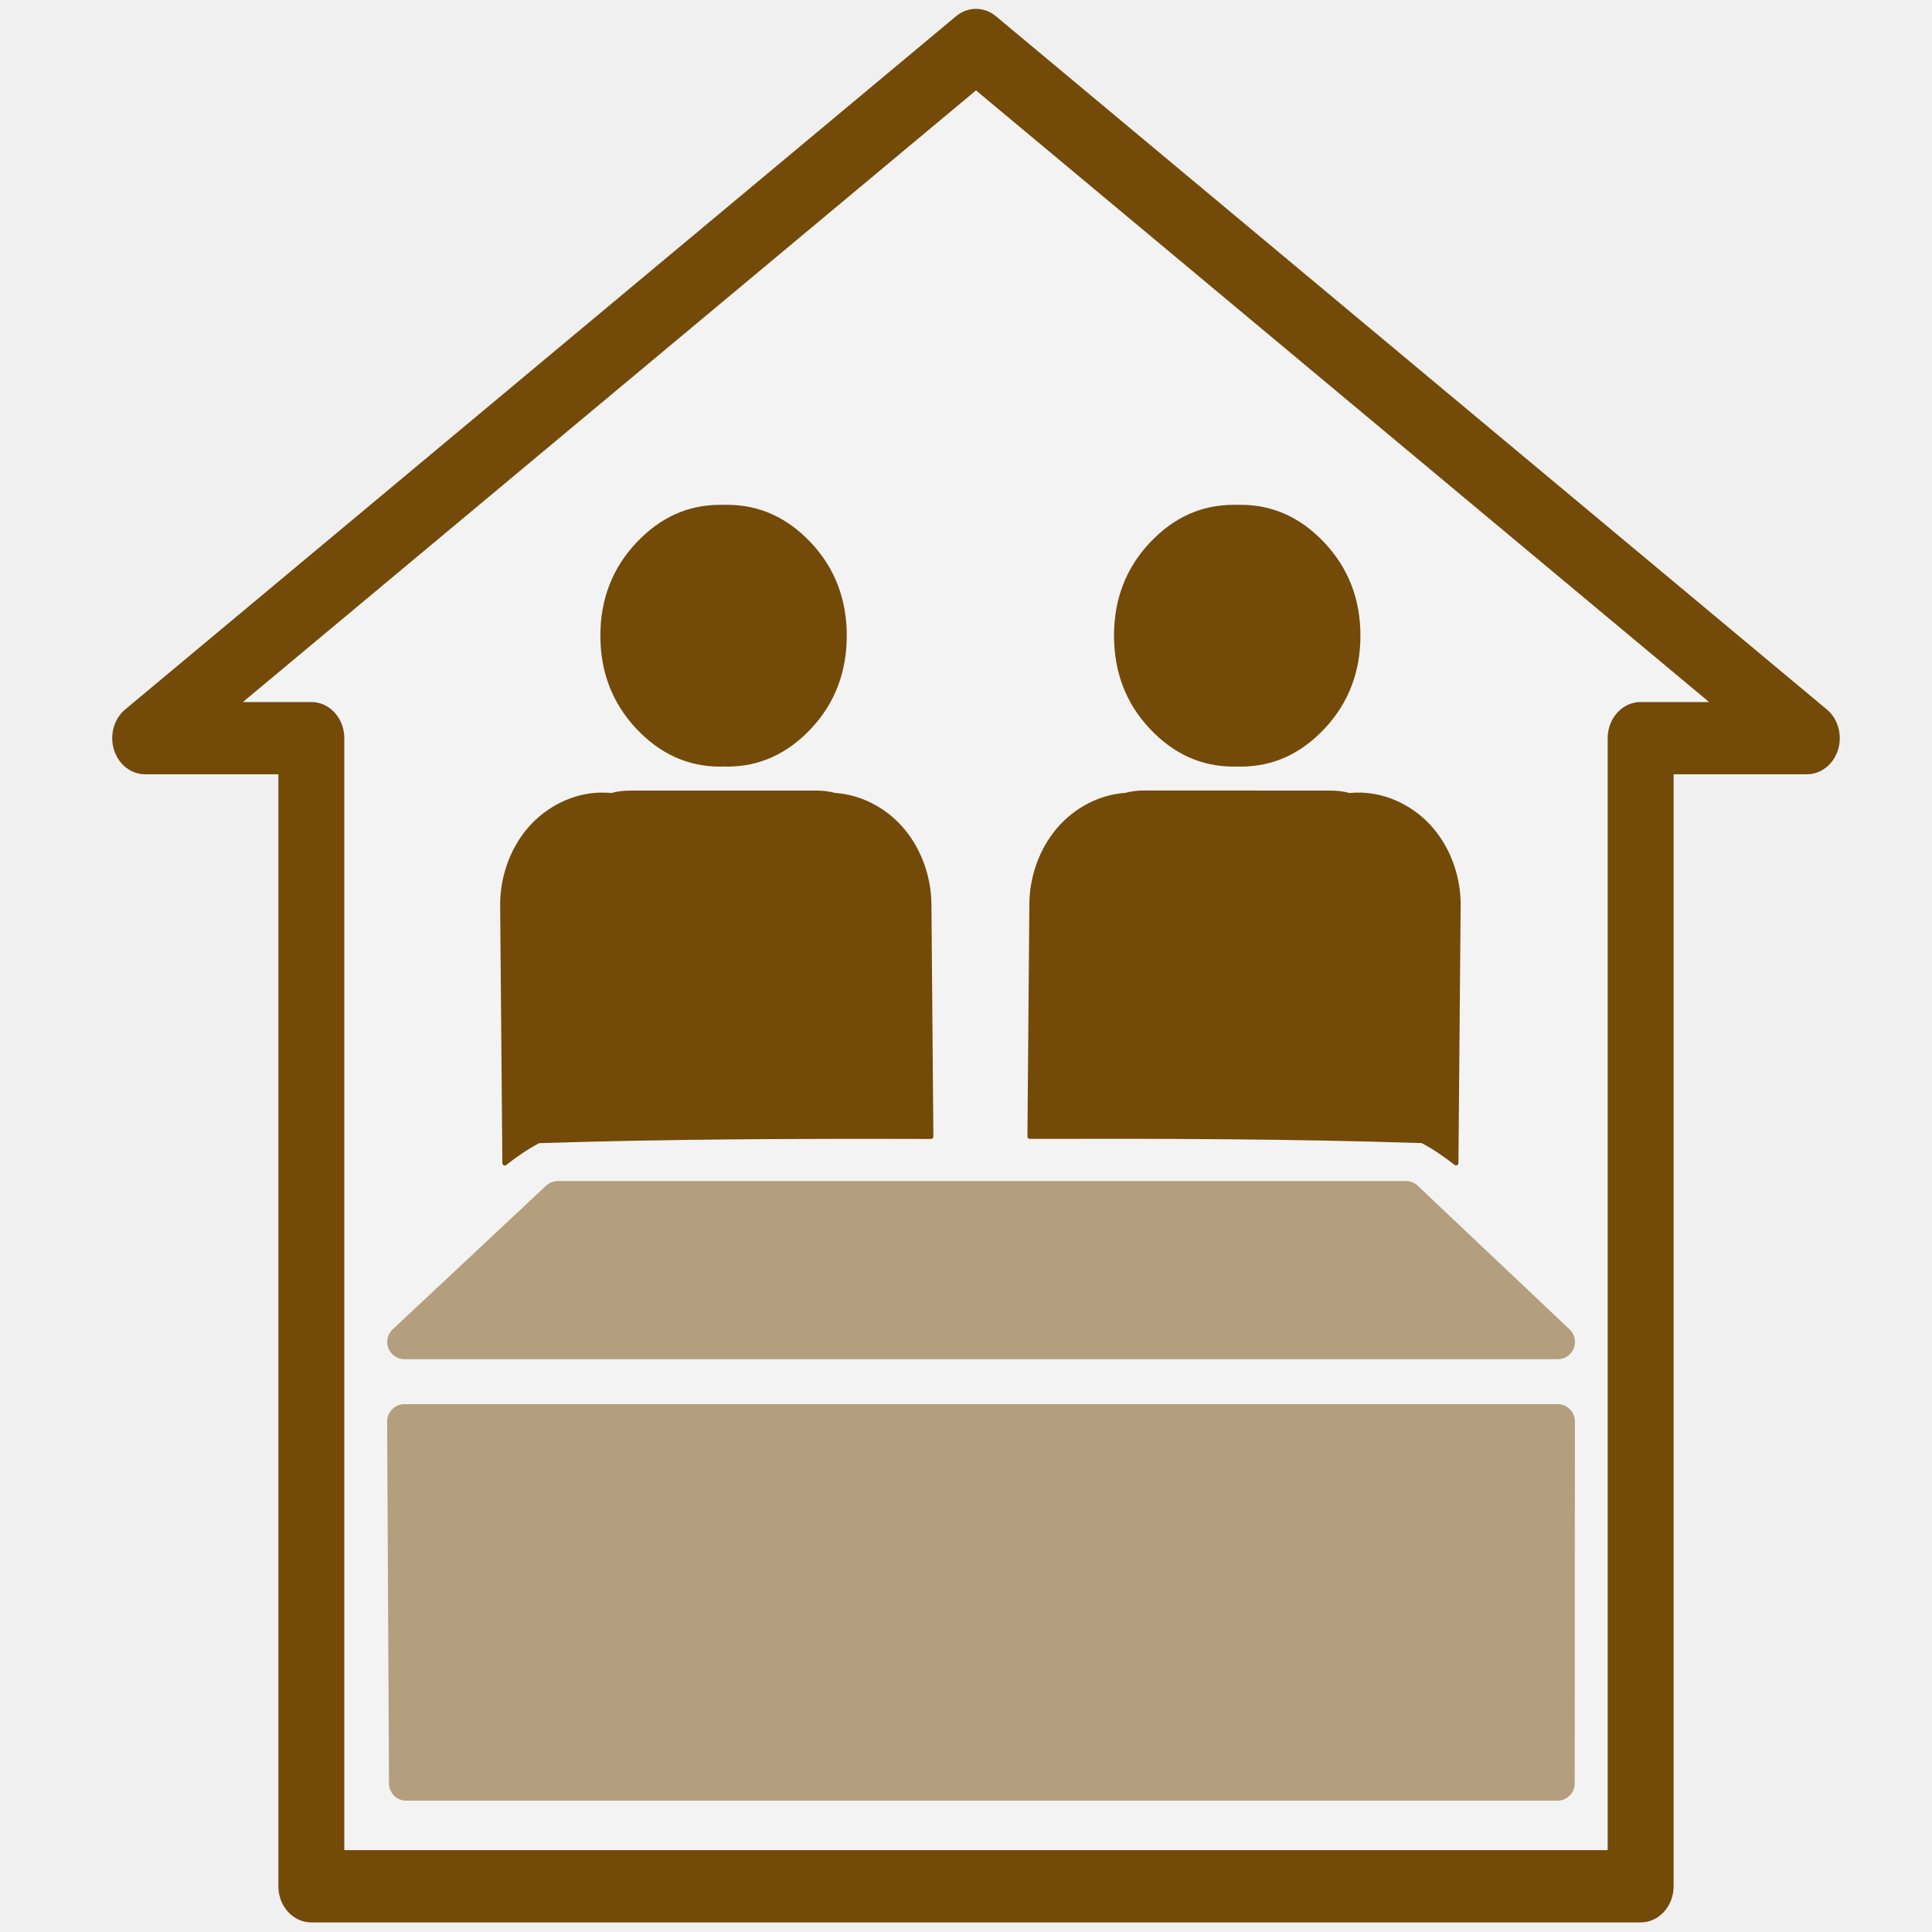
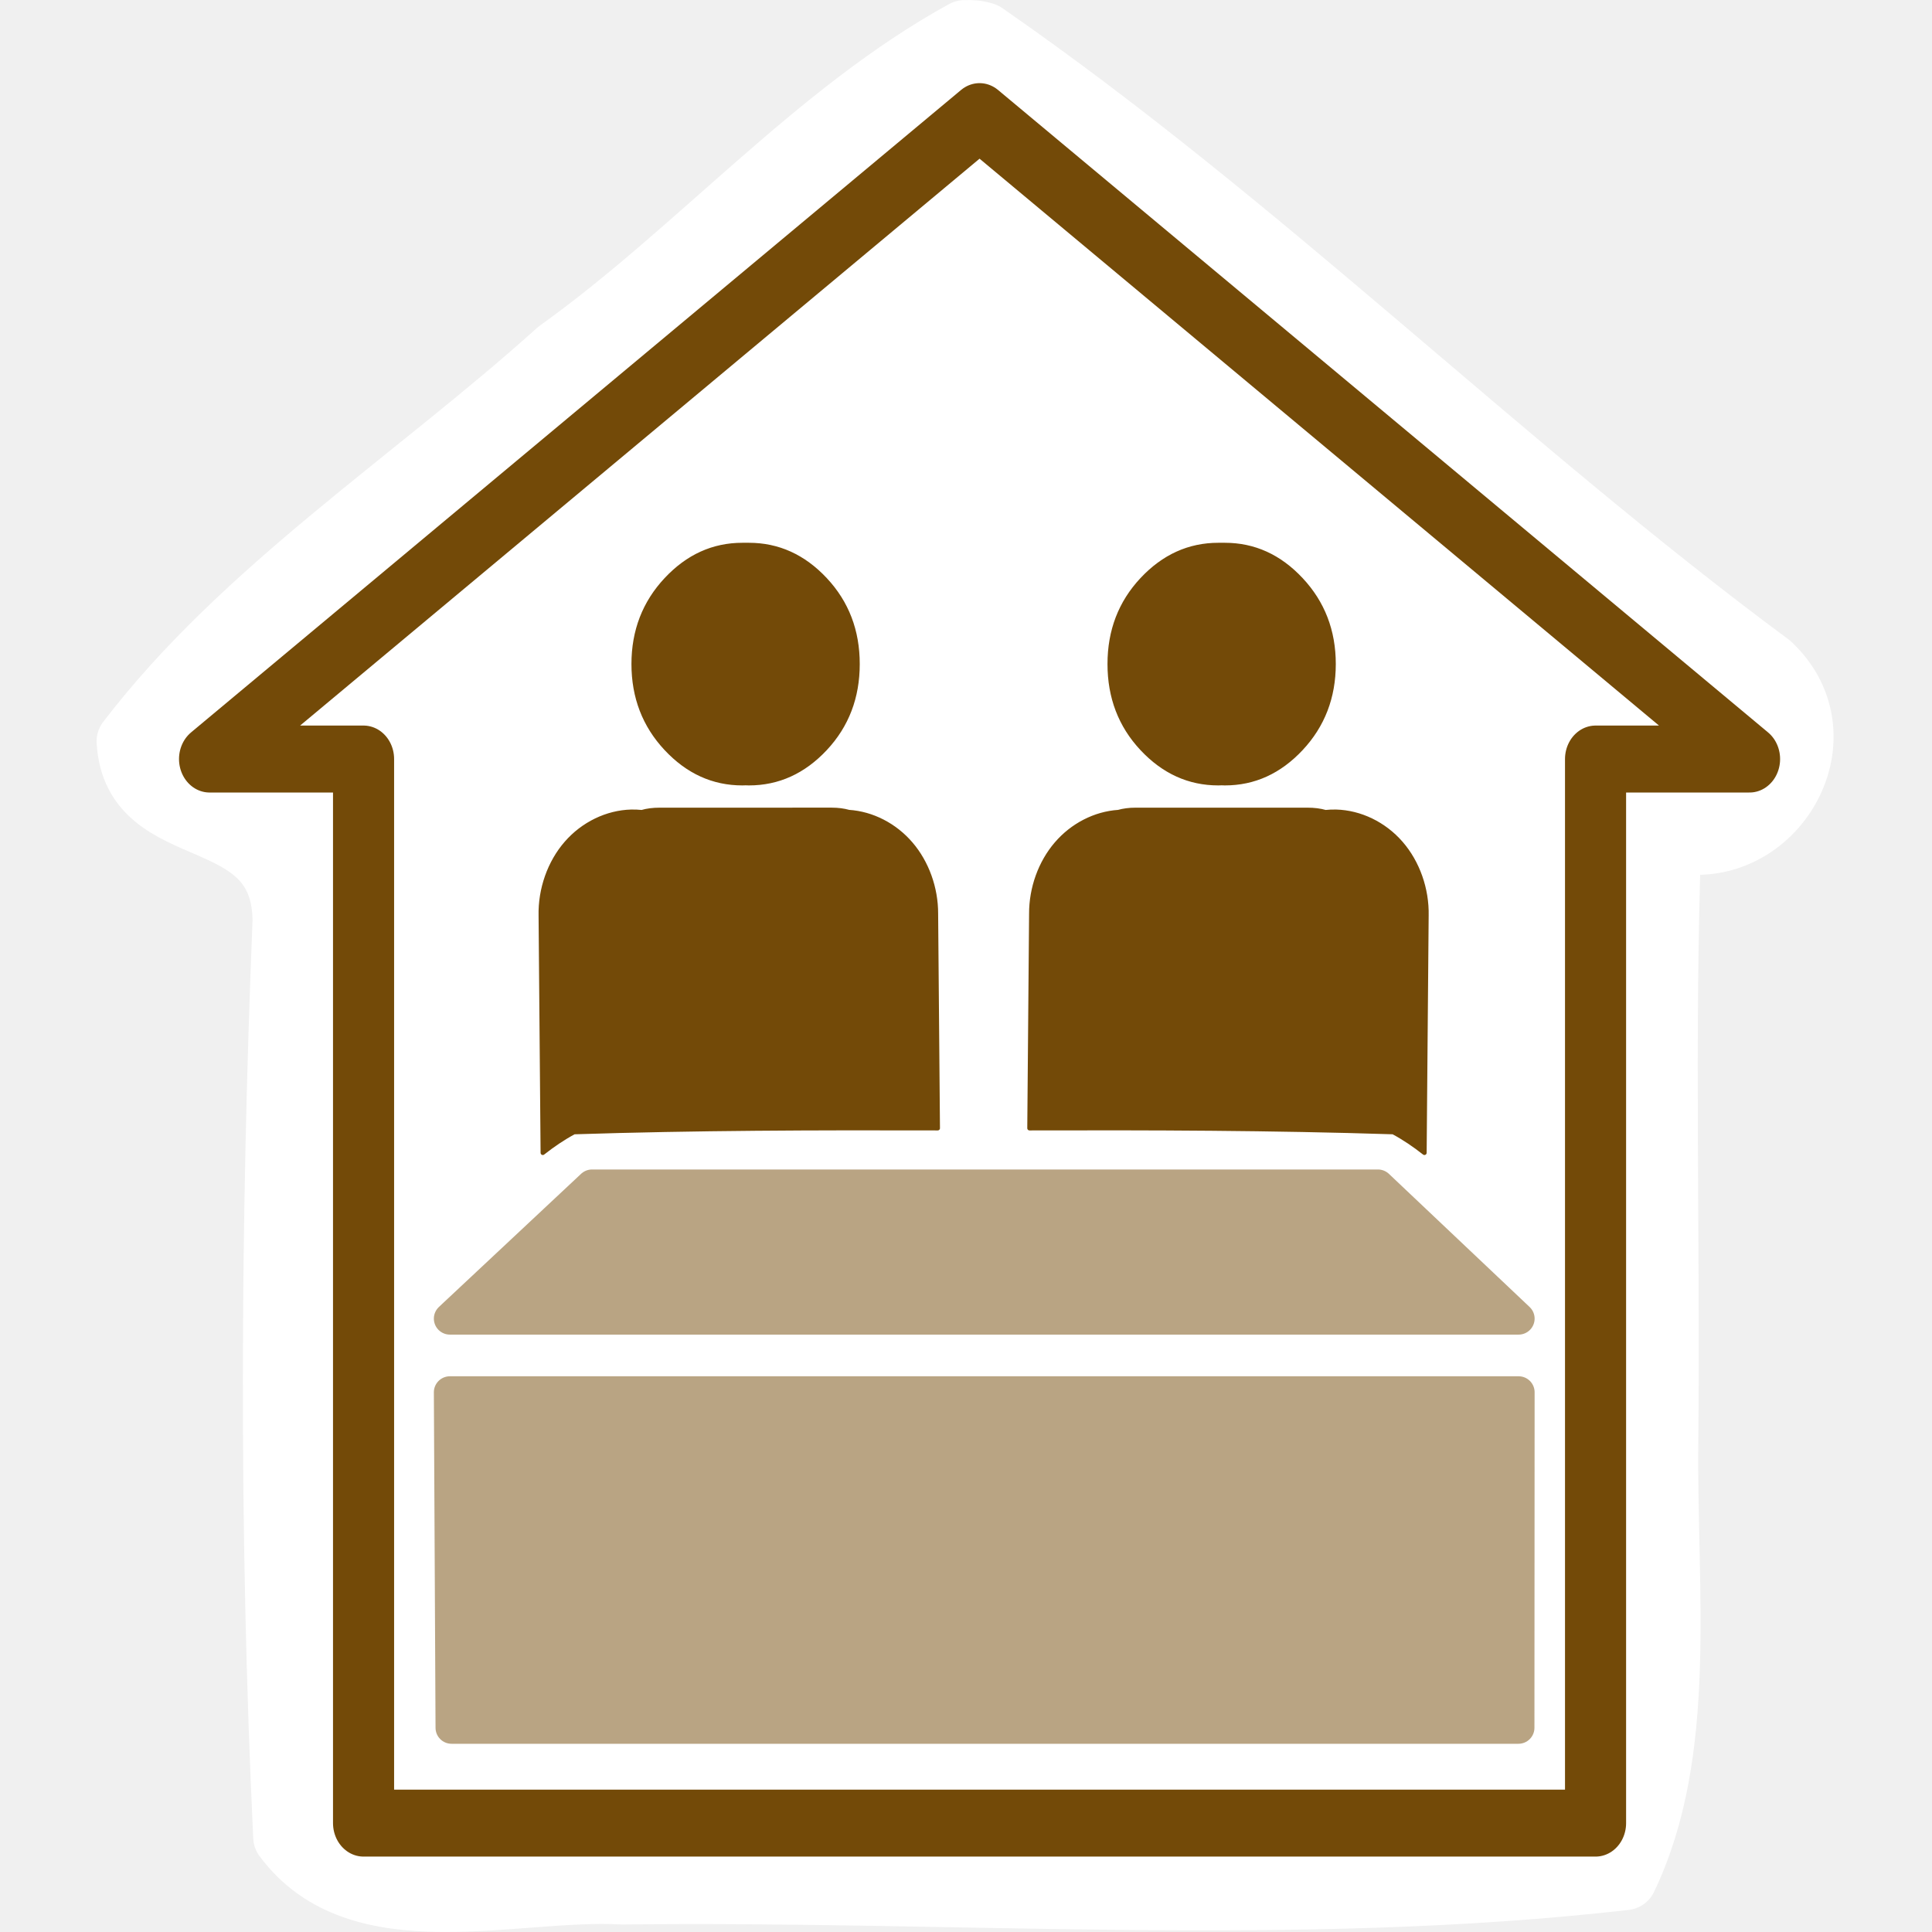
- <svg xmlns="http://www.w3.org/2000/svg" height="22" id="svg2" version="1.0" width="22">
+ <svg xmlns="http://www.w3.org/2000/svg" height="100" id="svg2" version="1.0" width="100">
  <defs id="defs4">
    <symbol id="symbol-university" viewBox="244.5 110 489 219.9">
-       <path d="M79,43l57,119c0,0,21-96,104-96s124,106,124,106l43-133l82-17L0,17L79,43z" id="path4460" />
-       <path d="M94,176l-21,39" fill="none" id="path4462" stroke="#000000" stroke-width="20" />
-       <path d="M300,19c0,10.5-22.6,19-50.5,19S199,29.5,199,19s22.6-19,50.5-19S300,8.5,300,19z" id="path4464" />
-       <path d="M112,216l-16-38L64,88c0,0-9-8-4-35s16-24,16-24" id="path4466" ill="none" stroke="#000000" stroke-width="20" />
+       <path d="m 79,43 57,119 c 0,0 21,-96 104,-96 83,0 124,106 124,106 L 407,39 489,22 0,17 79,43 Z" id="path4460" />
+       <path d="M 94,176 73,215" id="path4462" style="fill:none;stroke:#000000;stroke-width:20" />
+       <path d="M 300,19 C 300,29.5 277.4,38 249.5,38 221.6,38 199,29.5 199,19 199,8.5 221.6,0 249.5,0 277.4,0 300,8.5 300,19 Z" id="path4464" />
+       <path d="M 112,216 96,178 64,88 C 64,88 55,80 60,53 65,26 76,29 76,29" id="path4466" ill="none" style="stroke:#000000;stroke-width:20" />
    </symbol>
  </defs>
-   <g id="g1327" transform="matrix(0.03753316,0,0,0.04113046,0.3438194,-0.8861955)">
-     <path d="M 66.275,1.768 C 24.94,1.768 1.704,23.139 1.704,66.804 l 0,450.123 c 0,40.844 20.895,62.229 62.192,62.229 l 452.024,0 c 41.307,0 62.229,-20.315 62.229,-62.229 l 0,-450.123 c 0,-42.601 -20.922,-65.036 -63.521,-65.036 -0.004,0 -448.495,-0.143 -448.353,0 z" id="path1329" style="fill:#111111;fill-opacity:0;stroke:#eeeeee;stroke-width:3.408;stroke-opacity:0" />
+   <g id="layer3" style="display:none;stroke:#757575;stroke-opacity:1" transform="matrix(48.14969,0,0,48.14969,-536.2733,44.69325)">
+     <rect height="10" id="rect4134" style="display:inline;fill:none;stroke:#757575;stroke-width:0.1;stroke-miterlimit:4;stroke-dasharray:none;stroke-opacity:1" width="10" x="1" y="1" />
+     <rect height="8" id="rect4136" style="display:inline;fill:none;stroke:#757575;stroke-width:0.1;stroke-miterlimit:4;stroke-dasharray:none;stroke-opacity:1" width="8" x="2" y="2" />
  </g>
-   <g id="layer3" style="display:none;stroke:#757575;stroke-opacity:1" transform="matrix(48.14969,0,0,48.14969,-536.2733,-33.30675)">
-     <rect height="10" id="rect4134" style="fill:none;stroke:#757575;stroke-width:0.1;stroke-miterlimit:4;stroke-dasharray:none;stroke-opacity:1;display:inline" width="10" x="1" y="1" />
-     <rect height="8" id="rect4136" style="fill:none;stroke:#757575;stroke-width:0.1;stroke-miterlimit:4;stroke-dasharray:none;stroke-opacity:1;display:inline" width="8" x="2" y="2" />
+   <g id="g8488" transform="matrix(1.018229,0,0,1.018231,4.980696,-2.055528)">
+     <g transform="translate(-122.5,7)" id="g8306">
+       <g id="g8479">
+         <path id="path3198-0" d="m 166.637,-3.35 c -7.552,4.144 -13.556,11.177 -20.638,16.241 -7.26,6.542 -15.967,12.113 -21.855,19.813 0.31,5.357 7.877,2.967 7.928,9.117 -0.623,15.413 -0.699,31.087 0.033,46.578 3.747,5.081 11.624,2.514 17.133,2.822 16.948,-0.206 34.231,1.188 50.982,-0.731 3.077,-6.393 2.014,-14.55 2.092,-22.118 0.105,-10.17 -0.209,-20.799 0.154,-30.688 5.165,1.346 9.065,-5.126 5.092,-8.855 C 193.91,18.728 181.653,6.475 167.633,-3.234 c -0.32,-0.104 -0.661,-0.136 -0.996,-0.115 z" style="font-size:12px;fill:#ffffff;stroke:#ffffff;stroke-width:3.251;stroke-linejoin:round;stroke-miterlimit:4;stroke-dasharray:none;stroke-opacity:1" />
+         <path id="path7610-6" d="m 158.119,50.889 c -6.497,0.22 -14.178,-0.827 -18.297,5.377 -3.473,2.308 -4.71,9.213 0.816,9.441 18.509,-0.508 37.348,1.148 55.662,-0.854 4.057,-4.637 -2.262,-10.501 -6.511,-12.539 -7.284,-3.021 -15.632,-0.322 -23.295,-1.41 -2.792,-0.038 -5.584,-0.045 -8.375,-0.016 z" style="opacity:0.5;fill:#ffffff;fill-opacity:1;stroke:#ffffff;stroke-width:1.626;stroke-linecap:round;stroke-linejoin:round;stroke-miterlimit:4;stroke-dasharray:none;stroke-opacity:1" />
+         <path id="path7612-8" d="m 190.6,61.244 c -17.379,1.233 -35.439,-1.138 -52.861,1.094 -2.736,5.773 -1.726,13.185 -1.285,19.617 0.056,6.542 8.437,3.609 12.709,4.525 15.492,0.037 31.23,0.471 46.566,-0.463 5.517,-5.424 1.476,-13.727 2.549,-20.42 -0.577,-3.562 -4.552,-4.661 -7.678,-4.354 z" style="opacity:0.5;fill:#ffffff;fill-opacity:1;stroke:#ffffff;stroke-width:1.626;stroke-linecap:round;stroke-linejoin:round;stroke-miterlimit:4;stroke-dasharray:none;stroke-opacity:1" />
+         <path id="path8263" d="m 154.83,18.404 c -10.422,-0.415 -12.736,16.641 -3.021,19.594 8.751,3.721 16.546,-8.208 11.34,-15.426 -1.812,-2.672 -5.098,-4.302 -8.318,-4.168 z" style="font-style:normal;font-variant:normal;font-weight:normal;font-stretch:normal;font-size:40px;line-height:125%;font-family:NPSPICT3;-inkscape-font-specification:NPSPICT3;text-align:start;writing-mode:lr-tb;text-anchor:start;fill:#ffffff;fill-opacity:1;stroke:#ffffff;stroke-width:0.226;stroke-linecap:round;stroke-linejoin:round;stroke-opacity:1" />
+         <path id="path8791-2-9" d="m 156.602,31.799 c -5.328,-0.076 -12.69,-0.739 -15.037,5.6 -2.145,5.129 -0.439,10.79 -0.668,16.139 1.307,5.796 7.839,2.01 11.678,2.488 5.072,-0.562 12.36,1.868 15.803,-2.566 0.589,-7.026 2.721,-17.668 -5.643,-20.994 -1.963,-0.683 -4.075,-0.745 -6.133,-0.666 z" style="font-style:normal;font-variant:normal;font-weight:normal;font-stretch:normal;font-size:40px;line-height:125%;font-family:NPSPICT3;-inkscape-font-specification:NPSPICT3;text-align:start;writing-mode:lr-tb;text-anchor:start;fill:#ffffff;fill-opacity:1;stroke:#ffffff;stroke-width:0.226;stroke-linecap:round;stroke-linejoin:round;stroke-opacity:1" />
+         <path id="path8259" d="m 179.023,18.404 c -10.423,-0.421 -12.735,16.646 -3.02,19.594 8.757,3.718 16.551,-8.222 11.332,-15.439 -1.82,-2.66 -5.096,-4.288 -8.312,-4.154 z" style="font-style:normal;font-variant:normal;font-weight:normal;font-stretch:normal;font-size:40px;line-height:125%;font-family:NPSPICT3;-inkscape-font-specification:NPSPICT3;text-align:start;writing-mode:lr-tb;text-anchor:start;fill:#ffffff;fill-opacity:1;stroke:#ffffff;stroke-width:0.226;stroke-linecap:round;stroke-linejoin:round;stroke-opacity:1" />
+         <path id="path21180-2" d="m 180.654,31.82 c -5.302,-0.227 -12.393,-0.324 -14.268,5.959 -1.581,4.564 -1.048,9.543 -0.947,14.195 3.471,7.048 12.615,2.986 18.645,4.225 3.719,0.642 9.583,1.405 9.459,-3.904 0.002,-6.401 2.15,-15.23 -4.328,-19.15 -2.618,-1.376 -5.679,-1.401 -8.561,-1.324 z" style="font-style:normal;font-variant:normal;font-weight:normal;font-stretch:normal;font-size:40px;line-height:125%;font-family:NPSPICT3;-inkscape-font-specification:NPSPICT3;text-align:start;writing-mode:lr-tb;text-anchor:start;fill:#ffffff;fill-opacity:1;stroke:#ffffff;stroke-width:0.226;stroke-linecap:round;stroke-linejoin:round;stroke-opacity:1" />
+       </g>
+     </g>
+     <g transform="matrix(0.155286,0,0,0.1701691,-25.51008,11.0125)" id="g4372" />
+     <path style="font-size:12px;opacity:0.2;fill:#ffffff;fill-opacity:1;fill-rule:evenodd;stroke:#ffffff;stroke-width:0.202;stroke-opacity:1" id="path645" d="M 44.902,9.648 5.761,42.305 l 7.828,0 0,52.388 23.485,0 16.193,0 22.948,0 0,-52.388 7.828,0 L 44.902,9.648 l 0,0 0,0 z" />
+     <g transform="matrix(0.155286,0,0,0.1701691,0.3438194,2.160429)" id="g7376">
+       <path style="font-size:12px;fill:none;stroke:#734a08;stroke-width:20;stroke-linejoin:round;stroke-miterlimit:4;stroke-dasharray:none;stroke-opacity:1" id="path3198" d="M 286.944,34.002 34.885,225.909 l 50.412,0 0,317.861 151.236,0 104.281,0 147.779,0 0,-317.861 50.412,0 -252.06,-191.907 0,0 0,0 z" />
+     </g>
+     <path style="opacity:0.5;fill:#734a08;fill-opacity:1;stroke:#734a08;stroke-width:1.626;stroke-linecap:round;stroke-linejoin:round;stroke-miterlimit:4;stroke-dasharray:none;stroke-opacity:1" id="path7610" d="m 25.204,62.28 39.949,0 7.152,6.768 -54.329,0 z" />
+     <path style="opacity:0.5;fill:#734a08;fill-opacity:1;stroke:#734a08;stroke-width:1.626;stroke-linecap:round;stroke-linejoin:round;stroke-miterlimit:4;stroke-dasharray:none;stroke-opacity:1" id="path7612" d="m 18.061,89.847 54.235,0 0.009,-17.055 -54.329,0 z" />
+     <path style="font-style:normal;font-variant:normal;font-weight:normal;font-stretch:normal;font-size:40px;line-height:125%;font-family:NPSPICT3;-inkscape-font-specification:NPSPICT3;text-align:start;writing-mode:lr-tb;text-anchor:start;fill:#734a08;fill-opacity:1;stroke:#734a08;stroke-width:0.226;stroke-linecap:round;stroke-linejoin:round;stroke-opacity:1" id="path8791-2" d="m 32.847,29.723 c -1.485,6.2e-5 -2.773,0.585 -3.872,1.76 -1.1,1.175 -1.655,2.605 -1.655,4.291 5.2e-5,1.688 0.555,3.122 1.655,4.297 1.1,1.175 2.388,1.76 3.872,1.76 0.055,0 0.111,-0.004 0.165,-0.005 0.055,0.002 0.11,0.005 0.165,0.005 1.485,4.6e-5 2.777,-0.585 3.877,-1.76 1.1,-1.175 1.645,-2.609 1.645,-4.297 -4.9e-5,-1.686 -0.545,-3.116 -1.645,-4.291 -1.1,-1.175 -2.392,-1.76 -3.877,-1.76 -0.055,4e-6 -0.11,-0.002 -0.165,0 -0.054,-0.001 -0.11,0 -0.165,0 z m -4.202,13.465 c -0.336,8e-6 -0.64,0.037 -0.912,0.117 -0.179,-0.019 -0.359,-0.025 -0.539,-0.022 -1.232,0.033 -2.445,0.62 -3.295,1.598 -0.851,0.977 -1.329,2.332 -1.3,3.683 l 0.102,12.039 c -7e-6,0.005 -7e-6,0.011 0,0.016 0.5,-0.393 1.023,-0.752 1.587,-1.053 6.156,-0.198 12.321,-0.214 18.489,-0.197 L 42.684,48.467 c 0.004,-1.302 -0.462,-2.599 -1.275,-3.548 -0.813,-0.95 -1.964,-1.542 -3.15,-1.62 -0.262,-0.073 -0.549,-0.112 -0.869,-0.112 z" />
+     <path style="font-style:normal;font-variant:normal;font-weight:normal;font-stretch:normal;font-size:40px;line-height:125%;font-family:NPSPICT3;-inkscape-font-specification:NPSPICT3;text-align:start;writing-mode:lr-tb;text-anchor:start;fill:#734a08;fill-opacity:1;stroke:#734a08;stroke-width:0.226;stroke-linecap:round;stroke-linejoin:round;stroke-opacity:1" id="path21180" d="m 57.371,29.723 c 1.485,6.2e-5 2.773,0.585 3.872,1.76 1.1,1.175 1.655,2.605 1.655,4.291 -5.3e-5,1.688 -0.555,3.122 -1.655,4.297 -1.1,1.175 -2.388,1.76 -3.872,1.76 -0.055,0 -0.111,-0.004 -0.165,-0.005 -0.055,0.002 -0.11,0.005 -0.165,0.005 -1.485,4.6e-5 -2.777,-0.585 -3.877,-1.76 -1.1,-1.175 -1.645,-2.609 -1.645,-4.297 5e-5,-1.686 0.545,-3.116 1.645,-4.291 1.1,-1.175 2.392,-1.76 3.877,-1.76 0.055,4e-6 0.11,-0.002 0.165,0 0.054,-0.001 0.11,0 0.165,0 z m 4.202,13.465 c 0.336,8e-6 0.64,0.037 0.912,0.117 0.179,-0.019 0.359,-0.025 0.539,-0.022 1.232,0.033 2.445,0.62 3.295,1.598 0.851,0.977 1.329,2.332 1.3,3.683 l -0.102,12.039 c 4e-6,0.005 4e-6,0.011 0,0.016 -0.5,-0.393 -1.023,-0.752 -1.587,-1.053 -6.156,-0.198 -12.321,-0.214 -18.489,-0.197 l 0.092,-10.901 c -0.004,-1.302 0.462,-2.599 1.275,-3.548 0.813,-0.95 1.964,-1.542 3.15,-1.62 0.262,-0.073 0.549,-0.112 0.869,-0.112 z" />
  </g>
-   <g id="g4372" transform="matrix(0.03753316,0,0,0.04113046,-5.905157,1.253382)" />
-   <path d="m 11.114,0.924 -9.461,7.893 1.892,0 0,12.662 5.676,0 3.914,0 5.547,0 0,-12.662 1.892,0 -9.461,-7.893 0,0 0,0 z" id="path645" style="font-size:12px;opacity:0.2;fill:#ffffff;fill-opacity:1;fill-rule:evenodd;stroke:#ffffff;stroke-width:0.049;stroke-opacity:1" />
-   <g id="g7376" transform="matrix(0.03753316,0,0,0.04113046,0.3438194,-0.8861955)">
-     <path d="M 286.944,34.002 34.885,225.909 l 50.412,0 0,317.861 151.236,0 104.281,0 147.779,0 0,-317.861 50.412,0 -252.06,-191.907 0,0 0,0 z" id="path3198" style="font-size:12px;fill:none;stroke:#734a08;stroke-width:20;stroke-linejoin:round;stroke-miterlimit:4;stroke-opacity:1;stroke-dasharray:none" />
-   </g>
-   <path d="m 6.353,13.645 9.656,0 1.729,1.636 -13.132,0 z" id="path7610" style="opacity:0.5;fill:#734a08;fill-opacity:1;stroke:#734a08;stroke-width:0.393;stroke-linecap:round;stroke-linejoin:round;stroke-miterlimit:4;stroke-opacity:1;stroke-dasharray:none" />
-   <path d="m 4.626,20.308 13.109,0 0.002,-4.122 -13.132,0 z" id="path7612" style="opacity:0.5;fill:#734a08;fill-opacity:1;stroke:#734a08;stroke-width:0.393;stroke-linecap:round;stroke-linejoin:round;stroke-miterlimit:4;stroke-opacity:1;stroke-dasharray:none" />
-   <path d="m 8.2,5.776 c -0.359,1.48e-5 -0.67,0.141 -0.936,0.425 -0.266,0.284 -0.4,0.63 -0.4,1.037 1.27e-5,0.408 0.134,0.755 0.4,1.039 0.266,0.284 0.577,0.425 0.936,0.425 0.013,0 0.027,-9.084e-4 0.04,-0.001 0.013,4.117e-4 0.026,0.001 0.04,0.001 C 8.639,8.702 8.951,8.561 9.217,8.277 9.483,7.993 9.614,7.646 9.615,7.238 9.614,6.831 9.483,6.485 9.217,6.201 8.951,5.917 8.639,5.776 8.28,5.776 c -0.013,4e-7 -0.027,-3.702e-4 -0.04,0 -0.013,-3.29e-4 -0.027,0 -0.04,0 z M 7.184,9.03 c -0.081,2.4e-6 -0.155,0.009 -0.221,0.028 -0.043,-0.004 -0.087,-0.006 -0.13,-0.005 C 6.536,9.061 6.243,9.203 6.037,9.439 5.831,9.676 5.716,10.003 5.723,10.33 l 0.025,2.91 c -1.8e-6,0.001 -1.8e-6,0.003 0,0.004 0.121,-0.095 0.247,-0.182 0.384,-0.254 1.488,-0.048 2.978,-0.052 4.469,-0.048 l -0.022,-2.635 C 10.578,9.992 10.466,9.678 10.269,9.449 10.073,9.219 9.794,9.076 9.508,9.057 9.444,9.04 9.375,9.03 9.298,9.03 z" id="path8791-2" style="font-size:40px;font-style:normal;font-variant:normal;font-weight:normal;font-stretch:normal;text-align:start;line-height:125%;writing-mode:lr-tb;text-anchor:start;fill:#734a08;fill-opacity:1;stroke:#734a08;stroke-width:0.055;stroke-linecap:round;stroke-linejoin:round;stroke-opacity:1;font-family:NPSPICT3;-inkscape-font-specification:NPSPICT3" />
-   <path d="m 14.128,5.776 c 0.359,1.48e-5 0.67,0.141 0.936,0.425 0.266,0.284 0.4,0.63 0.4,1.037 -1.3e-5,0.408 -0.134,0.755 -0.4,1.039 -0.266,0.284 -0.577,0.425 -0.936,0.425 -0.013,0 -0.027,-9.084e-4 -0.04,-0.001 -0.013,4.117e-4 -0.026,0.001 -0.04,0.001 C 13.689,8.702 13.377,8.561 13.111,8.277 12.845,7.993 12.713,7.646 12.713,7.238 12.713,6.831 12.845,6.485 13.111,6.201 c 0.266,-0.284 0.578,-0.425 0.937,-0.425 0.013,4e-7 0.027,-3.702e-4 0.04,0 0.013,-3.29e-4 0.027,0 0.04,0 z m 1.016,3.254 c 0.081,2.4e-6 0.155,0.009 0.221,0.028 0.043,-0.004 0.087,-0.006 0.13,-0.005 0.298,0.008 0.591,0.15 0.796,0.386 0.206,0.236 0.321,0.564 0.314,0.89 l -0.025,2.91 c 10e-7,0.001 10e-7,0.003 0,0.004 -0.121,-0.095 -0.247,-0.182 -0.384,-0.254 -1.488,-0.048 -2.978,-0.052 -4.469,-0.048 l 0.022,-2.635 c -9.51e-4,-0.315 0.112,-0.628 0.308,-0.858 0.197,-0.23 0.475,-0.373 0.761,-0.392 0.063,-0.018 0.133,-0.027 0.21,-0.027 z" id="path21180" style="font-size:40px;font-style:normal;font-variant:normal;font-weight:normal;font-stretch:normal;text-align:start;line-height:125%;writing-mode:lr-tb;text-anchor:start;fill:#734a08;fill-opacity:1;stroke:#734a08;stroke-width:0.055;stroke-linecap:round;stroke-linejoin:round;stroke-opacity:1;font-family:NPSPICT3;-inkscape-font-specification:NPSPICT3" />
</svg>
